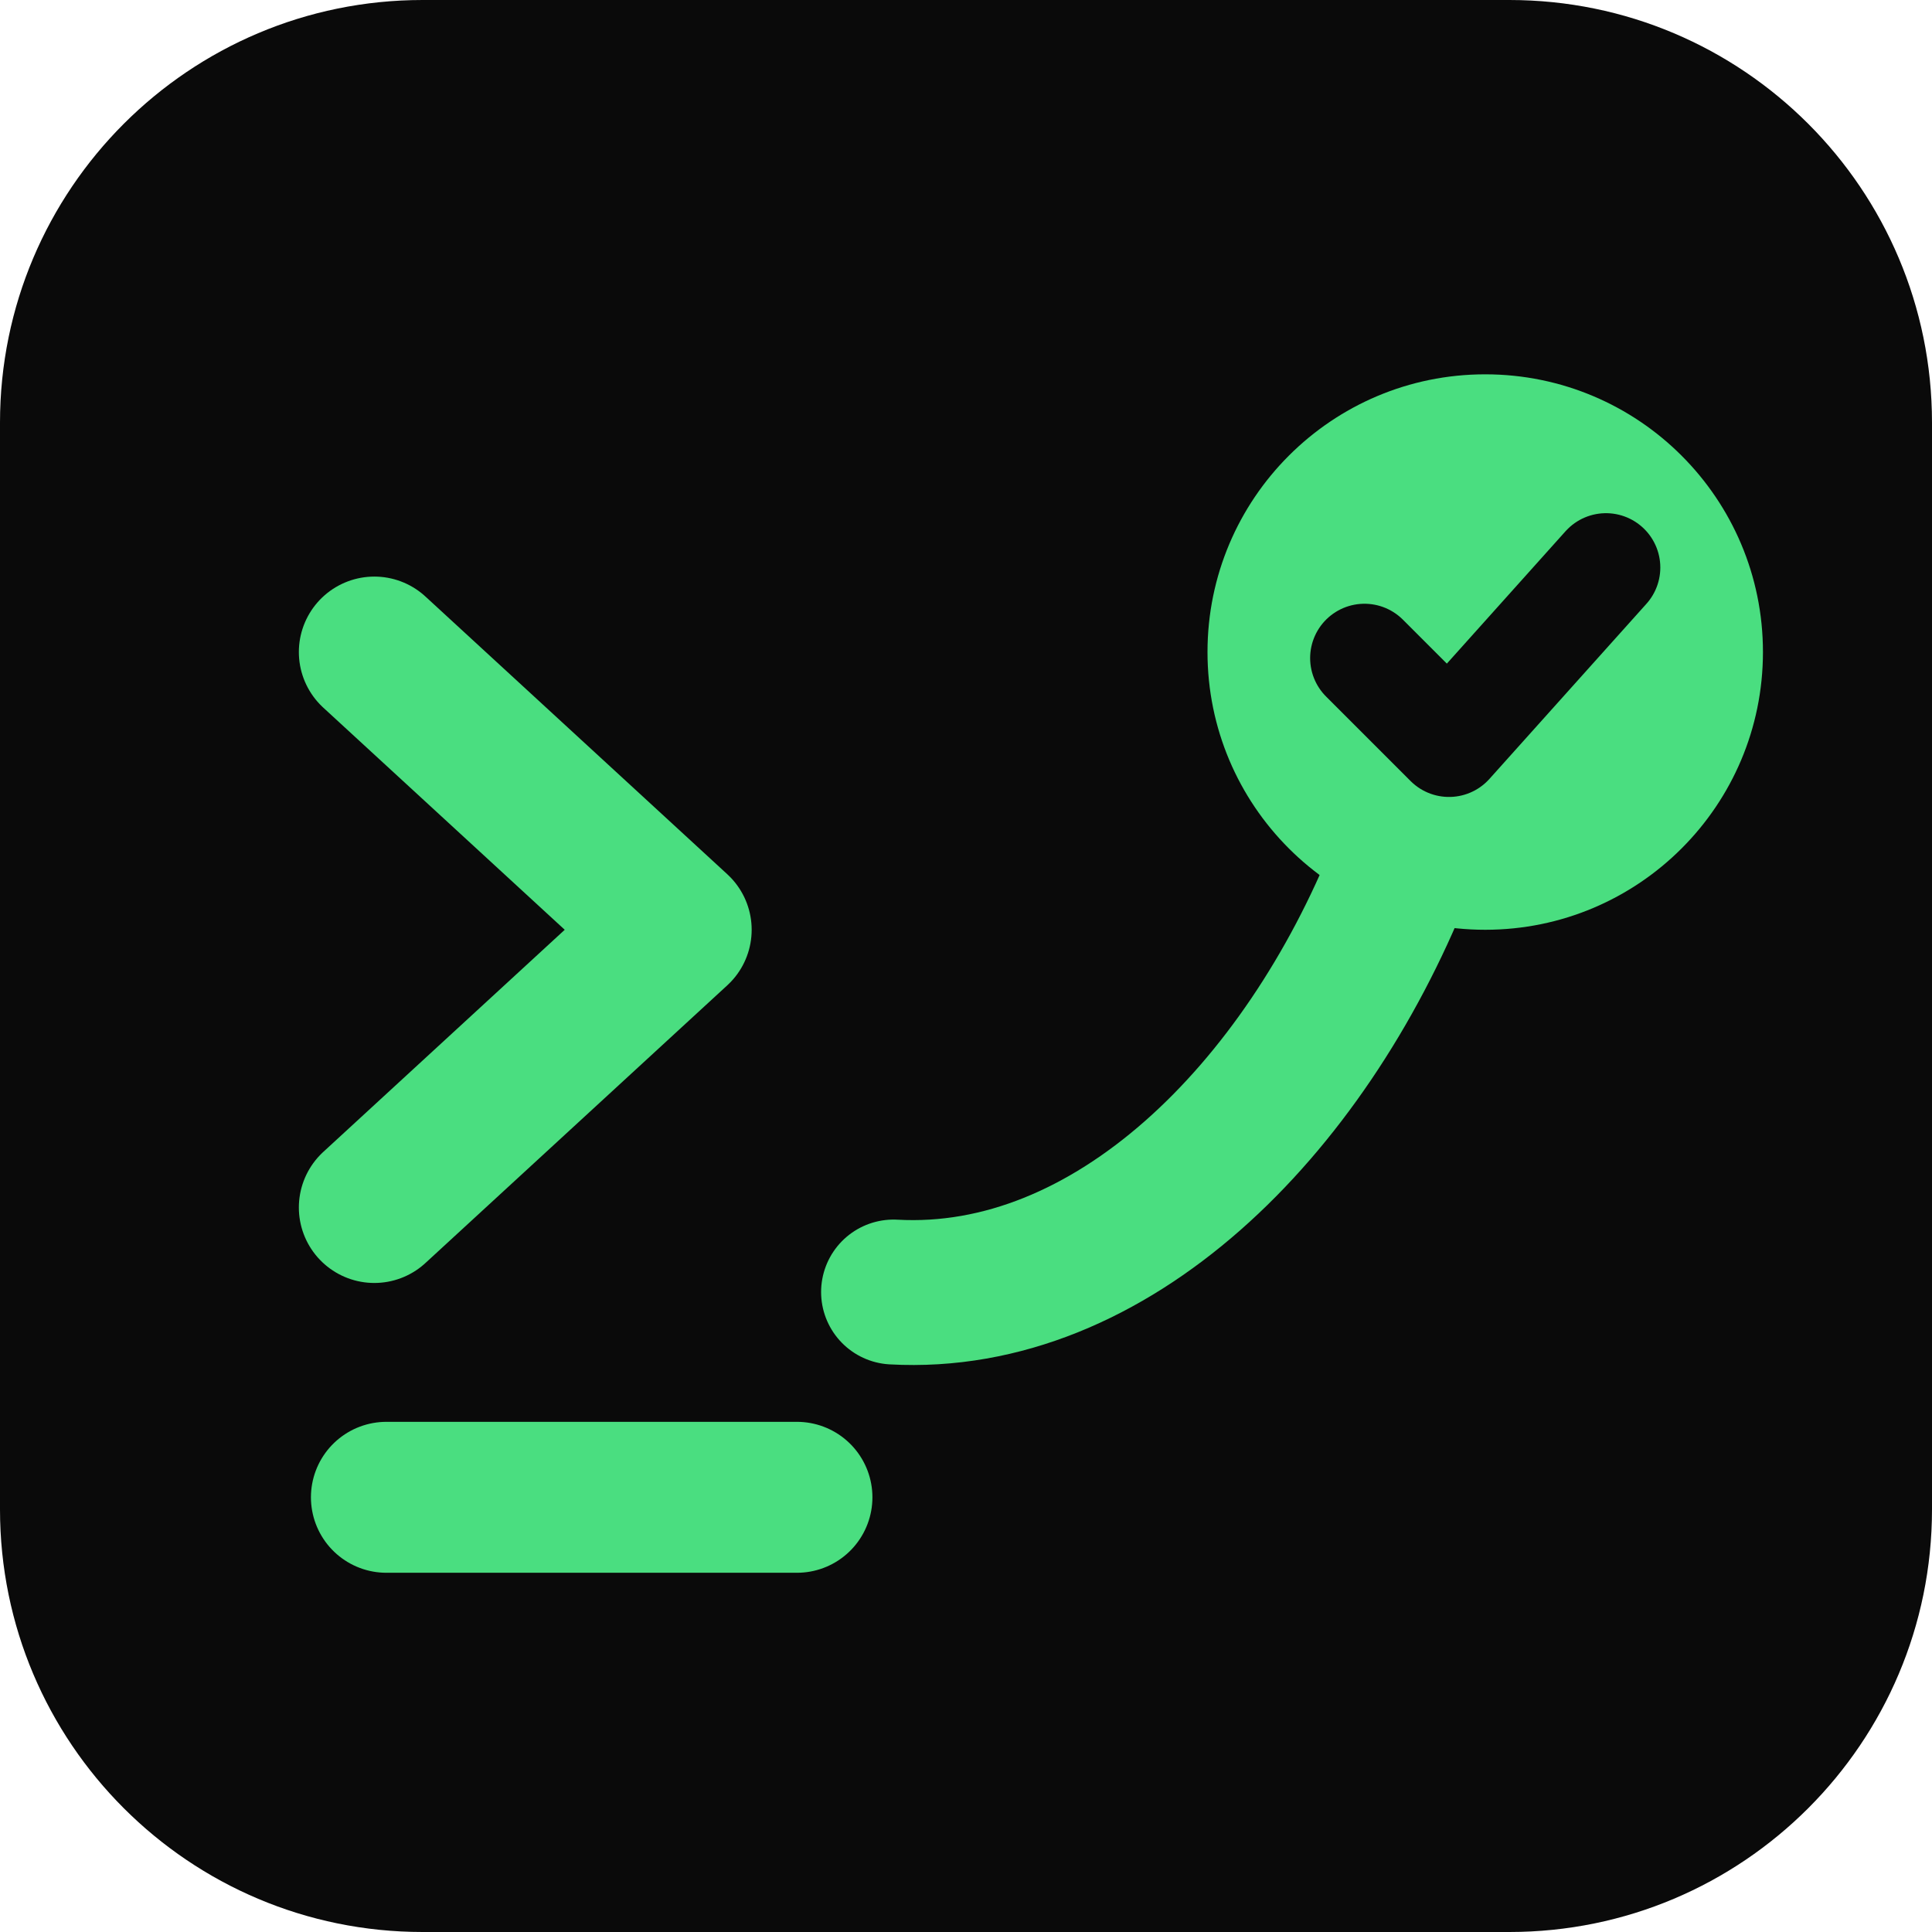
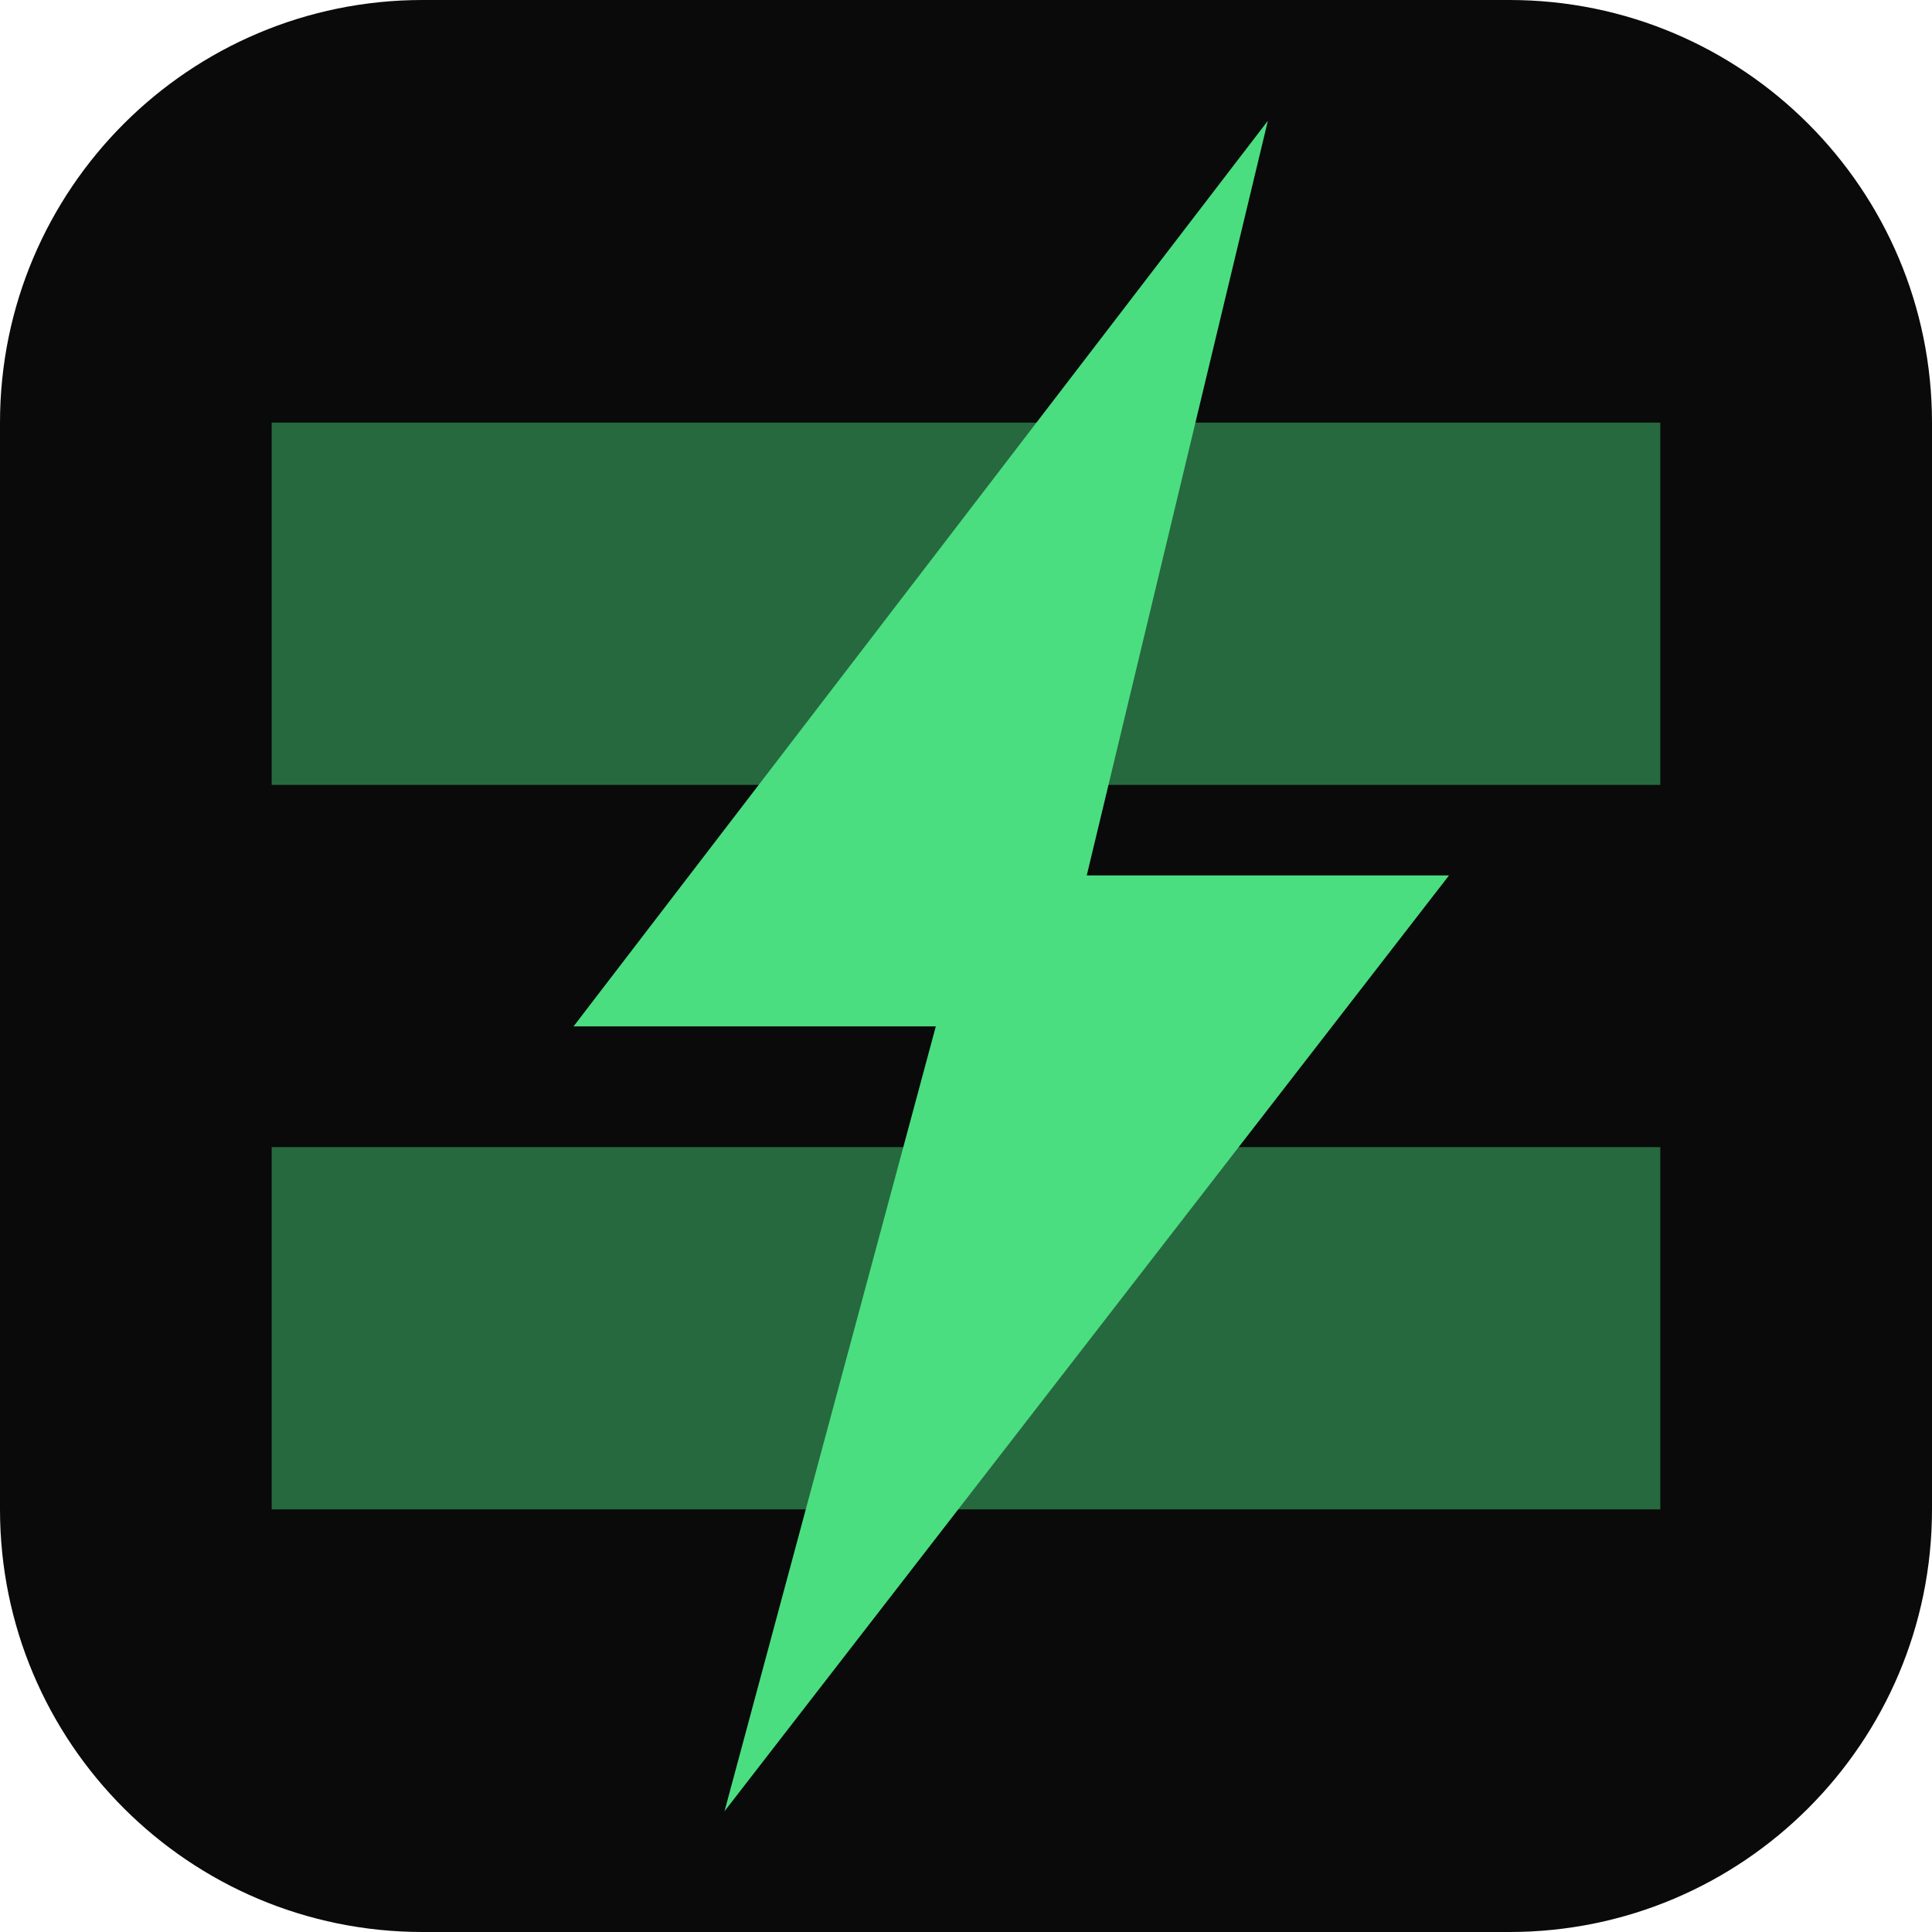
<svg xmlns="http://www.w3.org/2000/svg" viewBox="0 0 32 32" role="img" aria-label="SafeHell">
  <rect width="32" height="32" rx="7" fill="#0a0a0a" />
-   <path d="M6.2 10.8 L11.2 15.4 L6.2 20" fill="none" stroke="#4ade80" stroke-width="2.5" stroke-linecap="round" stroke-linejoin="round" />
-   <path d="M6.4 24.8 H13.2" stroke="#4ade80" stroke-width="2.5" stroke-linecap="round" />
-   <path d="M14.8 21.4 C18.4 21.6 21.6 18.4 23.2 14.4" fill="none" stroke="#4ade80" stroke-width="2.4" stroke-linecap="round" />
-   <circle cx="24.6" cy="10.8" r="4.6" fill="#4ade80" />
-   <path d="M22.6 10.9 L24 12.3 L26.6 9.4" fill="none" stroke="#0a0a0a" stroke-width="1.8" stroke-linecap="round" stroke-linejoin="round" />
+   <path d="M4.5 7 H27.5 V13 H4.5 Z" fill="#4ade80" fill-opacity="0.45" />
+   <path d="M4.5 19 H27.5 V25 H4.5 Z" fill="#4ade80" fill-opacity="0.45" />
+   <path d="M21 2 L9.5 17 L15.5 17 L12 30 L24 14.5 L18 14.5 Z" fill="#4ade80" />
</svg>
